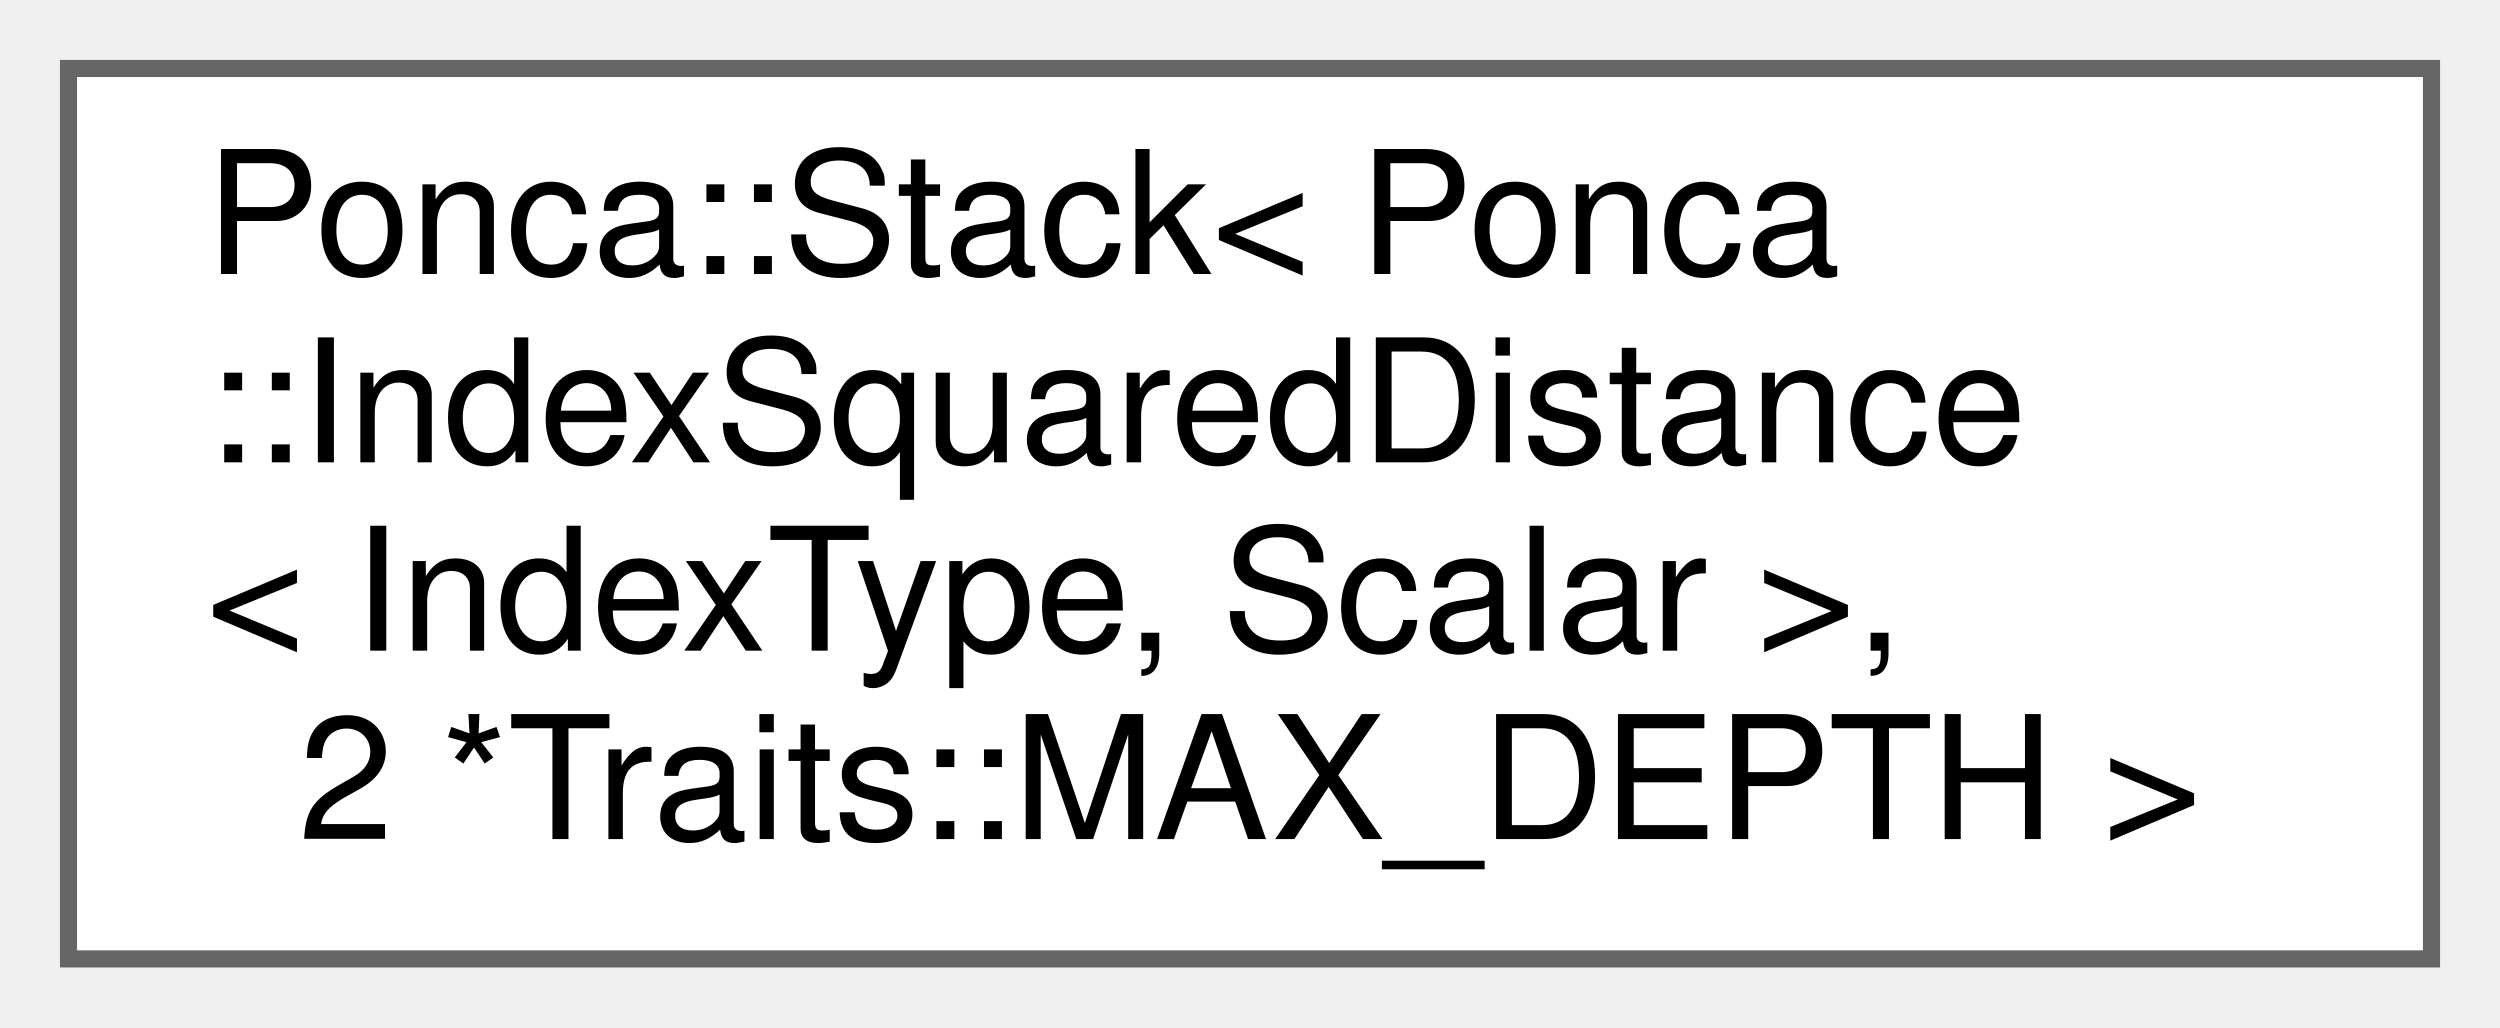
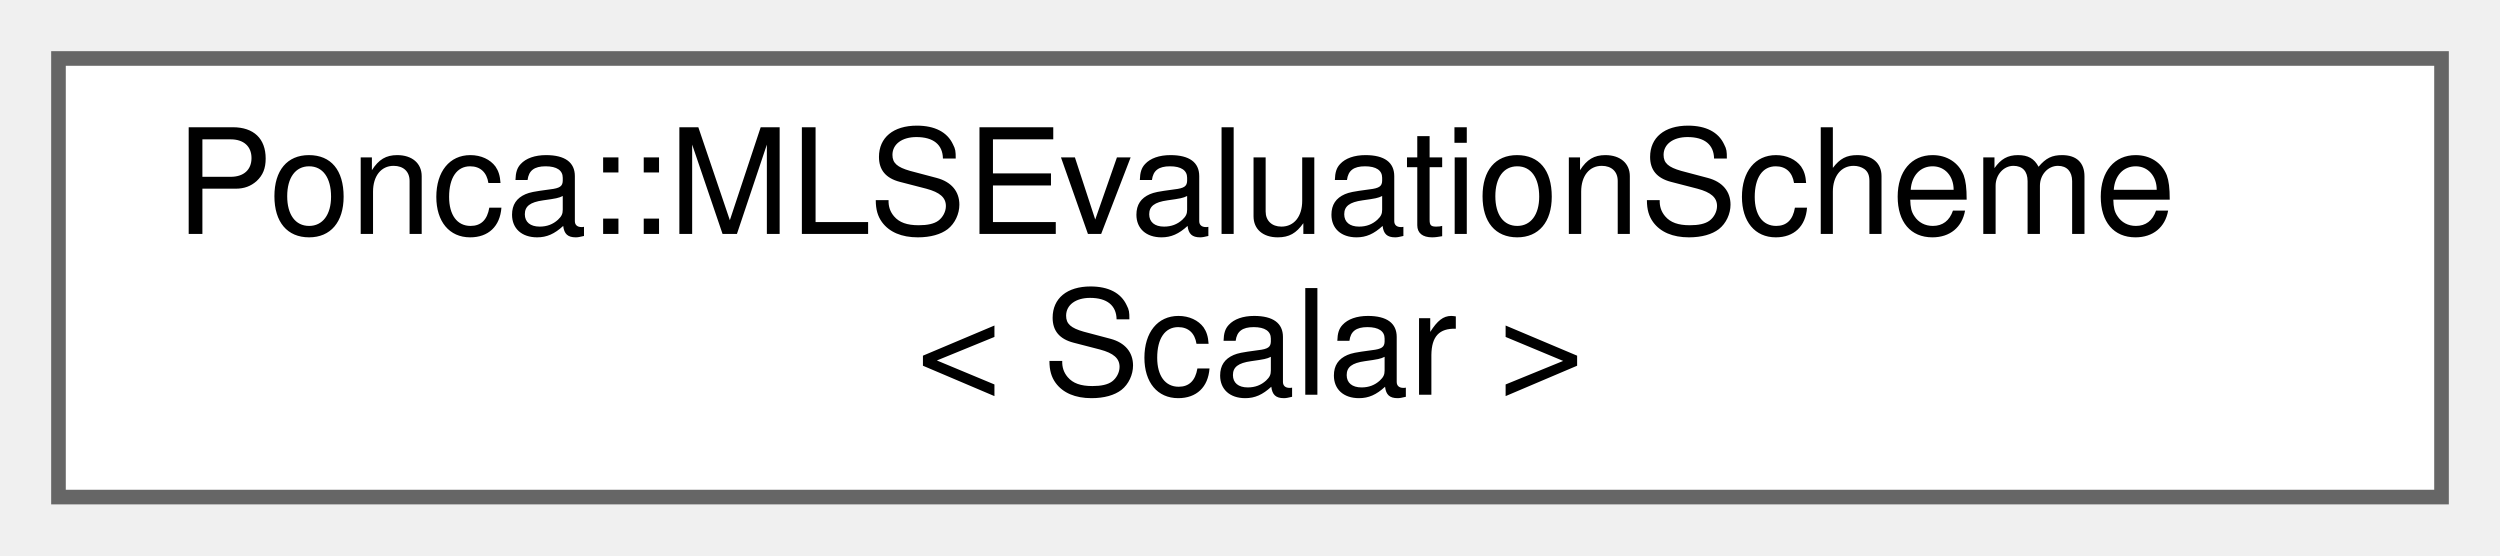
- <svg xmlns="http://www.w3.org/2000/svg" xmlns:xlink="http://www.w3.org/1999/xlink" width="146pt" height="60pt" viewBox="0.00 0.00 146.00 60.00">
-   <g id="graph0" class="graph" transform="scale(1 1) rotate(0) translate(4 56)">
+ <svg xmlns="http://www.w3.org/2000/svg" xmlns:xlink="http://www.w3.org/1999/xlink" width="171pt" height="38pt" viewBox="0.00 0.00 171.00 38.00">
+   <g id="graph0" class="graph" transform="scale(1 1) rotate(0) translate(4 34)">
    <g id="Node000000" class="node">
      <g id="a_Node000000">
-         <a xlink:href="classPonca_1_1Stack.html" target="_top" xlink:title=" ">
-           <polygon fill="white" stroke="#666666" points="138,-52 0,-52 0,0 138,0 138,-52" />
-           <text text-anchor="start" x="8" y="-40" font-family="Helvetica,sans-Serif" font-size="10.00">Ponca::Stack&lt; Ponca</text>
-           <text text-anchor="start" x="8" y="-29" font-family="Helvetica,sans-Serif" font-size="10.00">::IndexSquaredDistance</text>
-           <text text-anchor="start" x="8" y="-18" font-family="Helvetica,sans-Serif" font-size="10.00">&lt; IndexType, Scalar &gt;,</text>
-           <text text-anchor="middle" x="69" y="-7" font-family="Helvetica,sans-Serif" font-size="10.00"> 2 *Traits::MAX_DEPTH &gt;</text>
+         <a xlink:href="structPonca_1_1MLSEvaluationScheme.html" target="_top" xlink:title="Computes the fit using the Moving Least Squares approach.">
+           <polygon fill="white" stroke="#666666" points="163,-30 0,-30 0,0 163,0 163,-30" />
+           <text text-anchor="start" x="8" y="-18" font-family="Helvetica,sans-Serif" font-size="10.00">Ponca::MLSEvaluationScheme</text>
+           <text text-anchor="middle" x="81.5" y="-7" font-family="Helvetica,sans-Serif" font-size="10.00">&lt; Scalar &gt;</text>
        </a>
      </g>
    </g>
  </g>
</svg>
